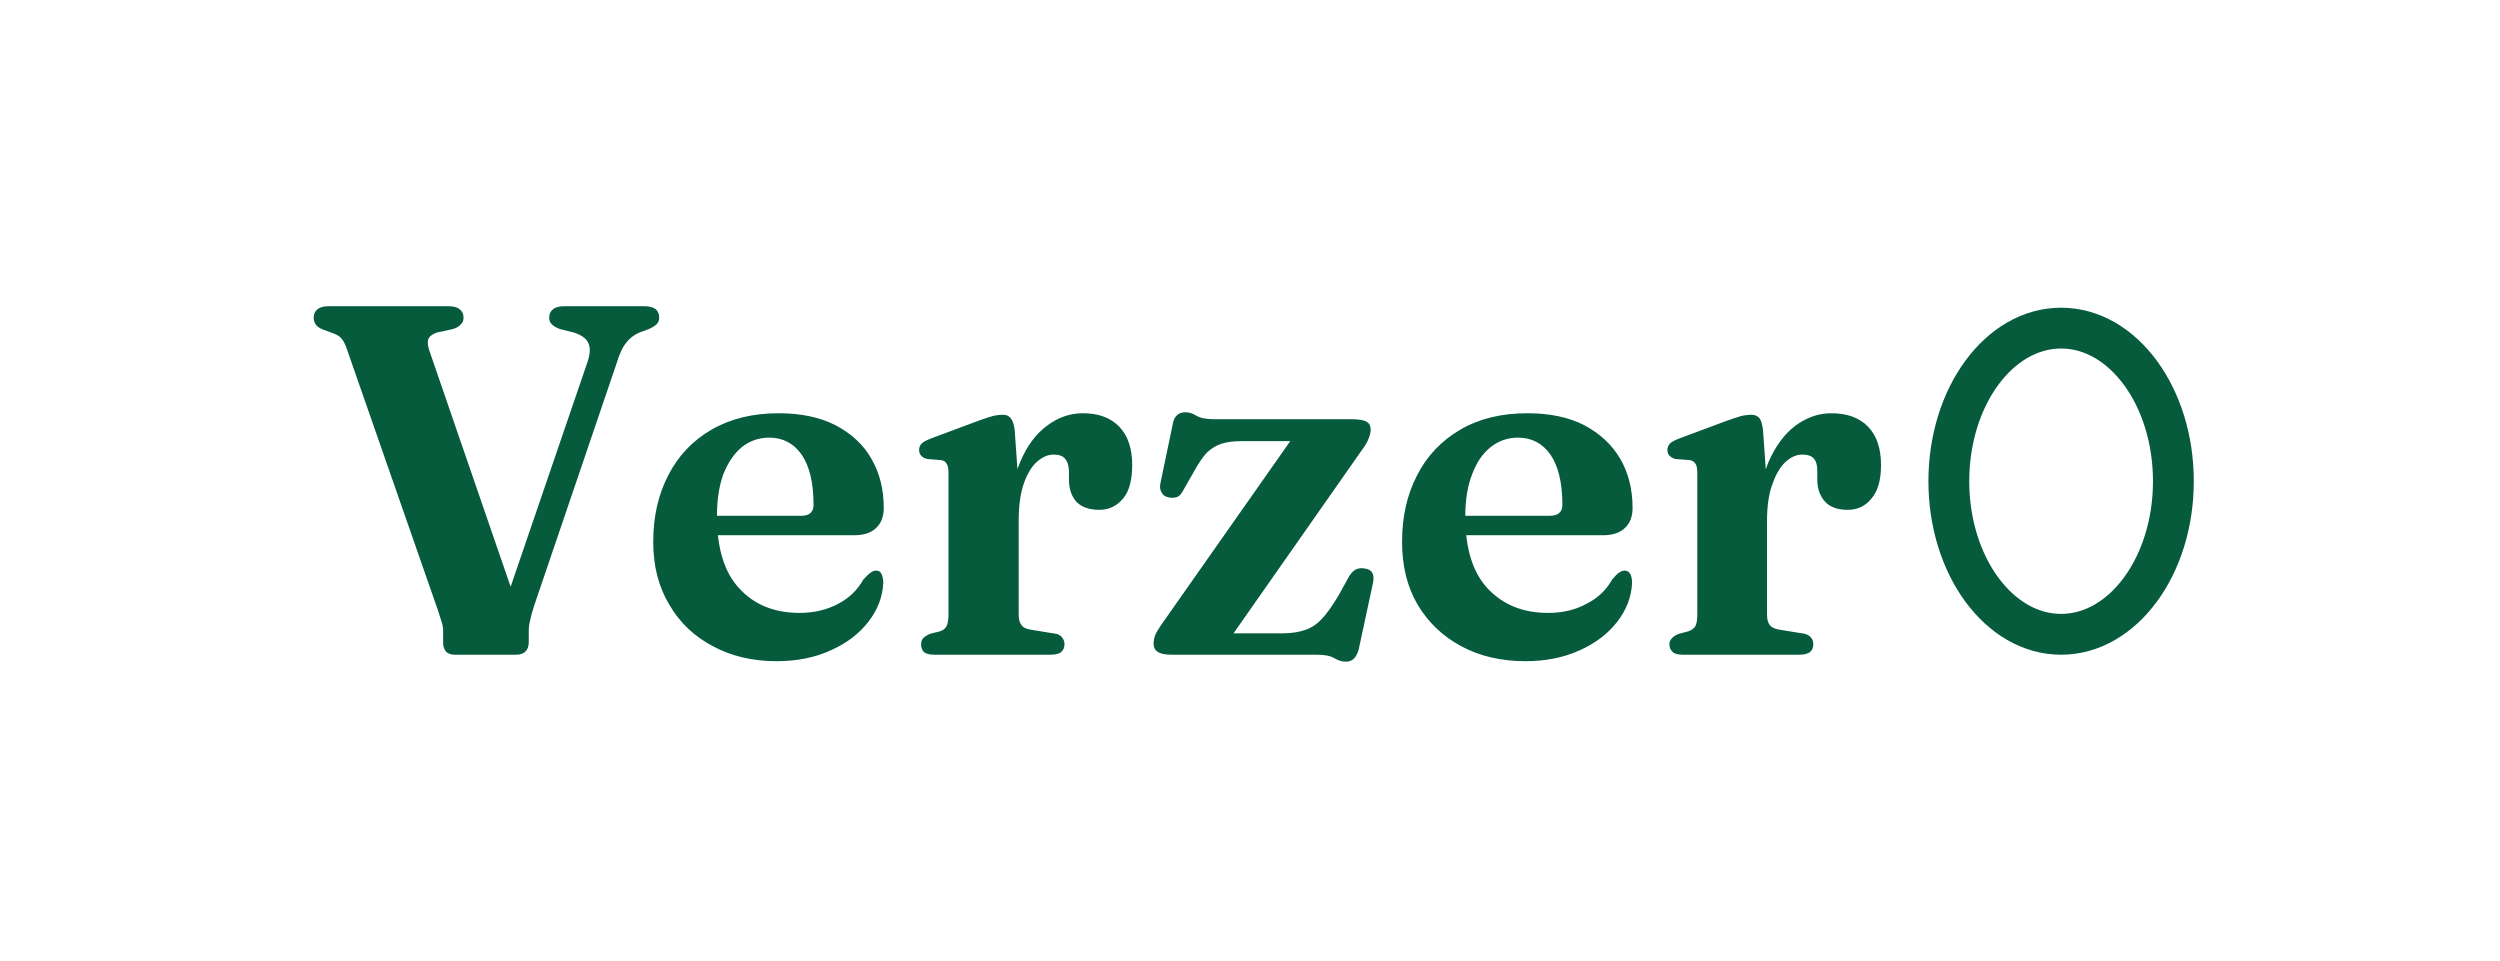
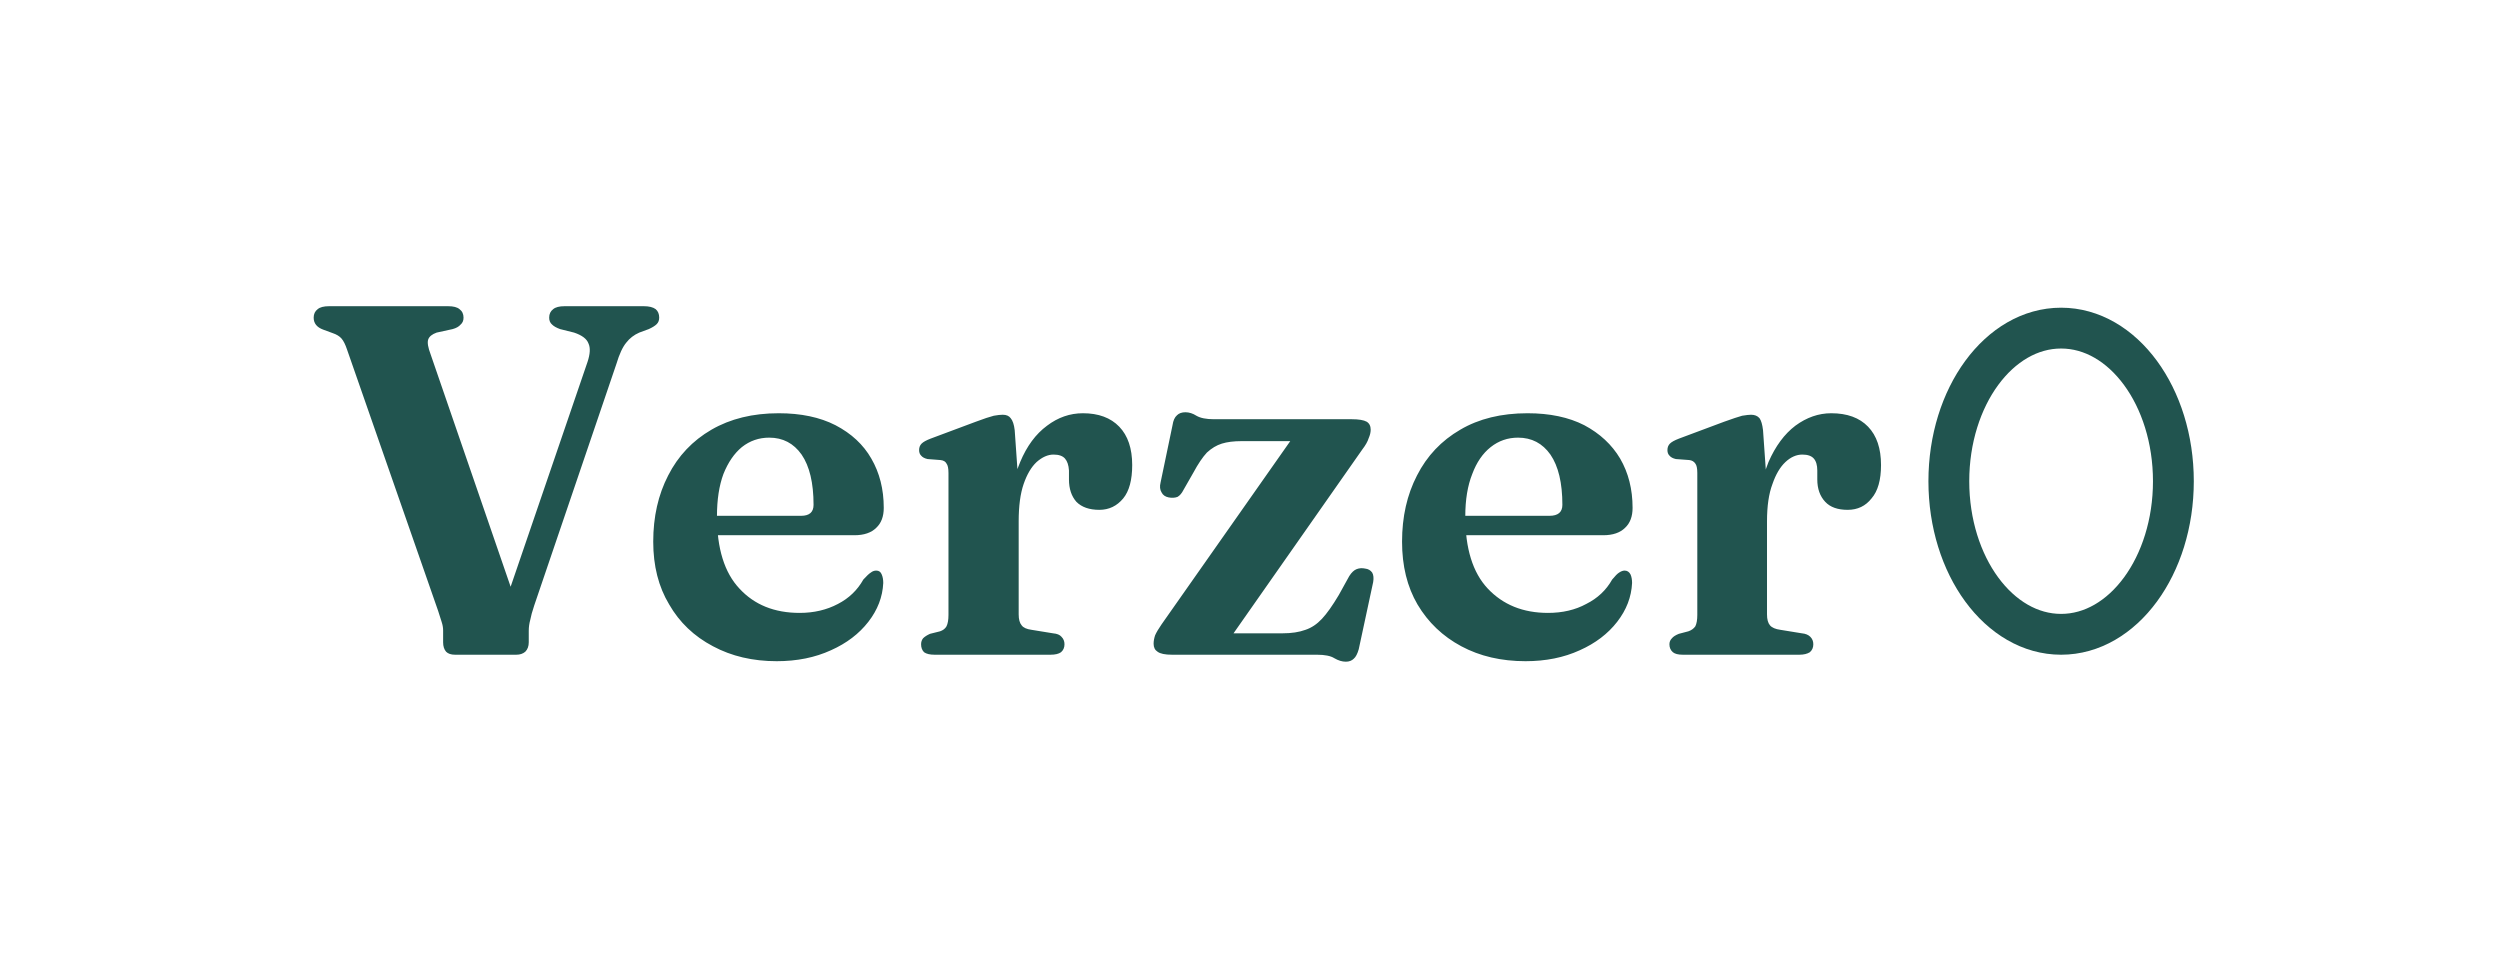
<svg xmlns="http://www.w3.org/2000/svg" viewBox="0 0 502.12 193.00" role="img" aria-label="Verzero">
-   <g transform="translate(61.50,61.50)" fill="#065B3C">
+   <g transform="translate(61.50,61.50)" fill="#21544F">
    <path transform="translate(0 70) scale(100)" d="M0.488 -0.677Q0.488 -0.688 0.496 -0.694Q0.503 -0.7 0.519 -0.7L0.678 -0.7Q0.694 -0.7 0.702 -0.694Q0.709 -0.688 0.709 -0.677Q0.709 -0.669 0.704 -0.664Q0.699 -0.659 0.688 -0.654L0.669 -0.647Q0.653 -0.64 0.643 -0.627Q0.632 -0.614 0.623 -0.584L0.458 -0.099Q0.452 -0.081 0.45 -0.07Q0.447 -0.059 0.447 -0.048L0.447 -0.025Q0.447 -0.013 0.44 -0.006Q0.433 0 0.422 0L0.299 0Q0.287 0 0.281 -0.006Q0.275 -0.013 0.275 -0.025L0.275 -0.049Q0.275 -0.057 0.272 -0.066Q0.269 -0.075 0.265 -0.088L0.082 -0.613Q0.077 -0.628 0.071 -0.635Q0.065 -0.642 0.053 -0.646L0.034 -0.653Q0.015 -0.66 0.015 -0.677Q0.015 -0.688 0.023 -0.694Q0.03 -0.7 0.046 -0.7L0.285 -0.7Q0.301 -0.7 0.308 -0.694Q0.316 -0.688 0.316 -0.677Q0.316 -0.668 0.31 -0.663Q0.305 -0.657 0.294 -0.654L0.262 -0.647Q0.248 -0.642 0.245 -0.633Q0.242 -0.624 0.25 -0.603L0.428 -0.086L0.381 -0.05L0.565 -0.588Q0.573 -0.612 0.567 -0.625Q0.562 -0.639 0.538 -0.647L0.51 -0.654Q0.499 -0.658 0.494 -0.663Q0.488 -0.668 0.488 -0.677ZM1.16 -0.295Q1.16 -0.269 1.145 -0.255Q1.13 -0.24 1.101 -0.24L0.789 -0.24L0.789 -0.279L0.994 -0.279Q1.019 -0.279 1.019 -0.301Q1.019 -0.367 0.995 -0.402Q0.971 -0.436 0.93 -0.436Q0.899 -0.436 0.875 -0.417Q0.852 -0.398 0.838 -0.363Q0.825 -0.328 0.825 -0.278Q0.825 -0.181 0.87 -0.133Q0.915 -0.084 0.991 -0.084Q1.034 -0.084 1.068 -0.102Q1.101 -0.119 1.119 -0.151Q1.129 -0.162 1.134 -0.165Q1.139 -0.169 1.145 -0.169Q1.153 -0.169 1.156 -0.161Q1.159 -0.154 1.159 -0.144Q1.157 -0.102 1.129 -0.066Q1.101 -0.03 1.054 -0.009Q1.006 0.013 0.945 0.013Q0.873 0.013 0.817 -0.017Q0.76 -0.047 0.729 -0.101Q0.697 -0.154 0.697 -0.227Q0.697 -0.302 0.727 -0.36Q0.757 -0.419 0.814 -0.452Q0.871 -0.485 0.949 -0.485Q1.016 -0.485 1.063 -0.461Q1.111 -0.436 1.135 -0.394Q1.16 -0.351 1.16 -0.295ZM1.413 -0.265Q1.413 -0.338 1.434 -0.387Q1.454 -0.435 1.488 -0.46Q1.521 -0.485 1.56 -0.485Q1.607 -0.485 1.633 -0.458Q1.659 -0.431 1.659 -0.381Q1.659 -0.336 1.641 -0.314Q1.622 -0.291 1.593 -0.291Q1.563 -0.291 1.547 -0.307Q1.532 -0.324 1.532 -0.352L1.532 -0.37Q1.531 -0.386 1.524 -0.394Q1.517 -0.402 1.501 -0.402Q1.484 -0.402 1.467 -0.387Q1.451 -0.372 1.441 -0.343Q1.431 -0.314 1.431 -0.268L1.413 -0.265ZM1.423 -0.451L1.431 -0.337L1.431 -0.081Q1.431 -0.066 1.437 -0.059Q1.442 -0.052 1.457 -0.05L1.5 -0.043Q1.512 -0.042 1.517 -0.036Q1.523 -0.03 1.523 -0.021Q1.523 -0.011 1.516 -0.005Q1.509 0 1.495 0L1.262 0Q1.248 0 1.241 -0.005Q1.235 -0.011 1.235 -0.021Q1.235 -0.028 1.239 -0.033Q1.244 -0.038 1.253 -0.042L1.273 -0.047Q1.282 -0.05 1.286 -0.057Q1.29 -0.065 1.29 -0.08L1.29 -0.365Q1.29 -0.379 1.286 -0.384Q1.283 -0.39 1.274 -0.391L1.248 -0.393Q1.239 -0.395 1.235 -0.4Q1.231 -0.404 1.231 -0.411Q1.231 -0.419 1.236 -0.424Q1.241 -0.429 1.254 -0.434L1.345 -0.468Q1.369 -0.477 1.381 -0.48Q1.392 -0.482 1.399 -0.482Q1.41 -0.482 1.415 -0.475Q1.421 -0.468 1.423 -0.451ZM2.121 -0.412L1.845 -0.018L1.824 -0.043L1.961 -0.043Q1.988 -0.043 2.007 -0.05Q2.025 -0.056 2.04 -0.072Q2.055 -0.088 2.074 -0.12L2.095 -0.158Q2.102 -0.169 2.11 -0.172Q2.118 -0.175 2.127 -0.173Q2.136 -0.172 2.141 -0.165Q2.145 -0.158 2.143 -0.146L2.114 -0.011Q2.11 0.003 2.104 0.008Q2.098 0.014 2.088 0.014Q2.077 0.014 2.065 0.007Q2.054 0 2.03 0L1.739 0Q1.718 0 1.71 -0.006Q1.702 -0.011 1.702 -0.022Q1.702 -0.03 1.705 -0.039Q1.709 -0.048 1.718 -0.061L1.994 -0.454L2.016 -0.429L1.879 -0.429Q1.855 -0.429 1.839 -0.424Q1.823 -0.419 1.809 -0.406Q1.796 -0.392 1.782 -0.366L1.762 -0.331Q1.757 -0.321 1.75 -0.317Q1.742 -0.314 1.732 -0.316Q1.722 -0.318 1.718 -0.326Q1.713 -0.334 1.716 -0.346L1.74 -0.461Q1.742 -0.475 1.749 -0.481Q1.755 -0.487 1.766 -0.487Q1.777 -0.487 1.788 -0.48Q1.8 -0.473 1.823 -0.473L2.1 -0.473Q2.121 -0.473 2.13 -0.468Q2.138 -0.463 2.138 -0.452Q2.138 -0.444 2.134 -0.435Q2.131 -0.425 2.121 -0.412ZM2.664 -0.295Q2.664 -0.269 2.649 -0.255Q2.634 -0.24 2.605 -0.24L2.293 -0.24L2.293 -0.279L2.497 -0.279Q2.523 -0.279 2.523 -0.301Q2.523 -0.367 2.499 -0.402Q2.475 -0.436 2.434 -0.436Q2.403 -0.436 2.379 -0.417Q2.355 -0.398 2.342 -0.363Q2.328 -0.328 2.328 -0.278Q2.328 -0.181 2.373 -0.133Q2.419 -0.084 2.494 -0.084Q2.538 -0.084 2.571 -0.102Q2.605 -0.119 2.623 -0.151Q2.632 -0.162 2.637 -0.165Q2.643 -0.169 2.648 -0.169Q2.656 -0.169 2.66 -0.161Q2.663 -0.154 2.663 -0.144Q2.661 -0.102 2.633 -0.066Q2.605 -0.03 2.558 -0.009Q2.51 0.013 2.449 0.013Q2.376 0.013 2.32 -0.017Q2.264 -0.047 2.232 -0.101Q2.201 -0.154 2.201 -0.227Q2.201 -0.302 2.231 -0.36Q2.261 -0.419 2.318 -0.452Q2.374 -0.485 2.453 -0.485Q2.52 -0.485 2.567 -0.461Q2.614 -0.436 2.639 -0.394Q2.664 -0.351 2.664 -0.295ZM2.917 -0.265Q2.917 -0.338 2.937 -0.387Q2.958 -0.435 2.991 -0.46Q3.025 -0.485 3.063 -0.485Q3.111 -0.485 3.137 -0.458Q3.163 -0.431 3.163 -0.381Q3.163 -0.336 3.144 -0.314Q3.126 -0.291 3.096 -0.291Q3.066 -0.291 3.051 -0.307Q3.035 -0.324 3.035 -0.352L3.035 -0.37Q3.035 -0.386 3.028 -0.394Q3.021 -0.402 3.005 -0.402Q2.987 -0.402 2.971 -0.387Q2.955 -0.372 2.945 -0.343Q2.934 -0.314 2.934 -0.268L2.917 -0.265ZM2.926 -0.451L2.934 -0.337L2.934 -0.081Q2.934 -0.066 2.94 -0.059Q2.946 -0.052 2.961 -0.05L3.004 -0.043Q3.015 -0.042 3.021 -0.036Q3.027 -0.03 3.027 -0.021Q3.027 -0.011 3.02 -0.005Q3.012 0 2.999 0L2.765 0Q2.751 0 2.745 -0.005Q2.738 -0.011 2.738 -0.021Q2.738 -0.028 2.743 -0.033Q2.747 -0.038 2.757 -0.042L2.776 -0.047Q2.785 -0.05 2.79 -0.057Q2.794 -0.065 2.794 -0.08L2.794 -0.365Q2.794 -0.379 2.79 -0.384Q2.786 -0.39 2.778 -0.391L2.751 -0.393Q2.742 -0.395 2.738 -0.4Q2.734 -0.404 2.734 -0.411Q2.734 -0.419 2.739 -0.424Q2.744 -0.429 2.757 -0.434L2.848 -0.468Q2.873 -0.477 2.884 -0.48Q2.896 -0.482 2.902 -0.482Q2.913 -0.482 2.919 -0.475Q2.924 -0.468 2.926 -0.451Z" />
-     <ellipse cx="352.47" cy="35.15" rx="22.55" ry="30.75" fill="none" stroke="#065B3C" stroke-width="8.2" />
+     <ellipse cx="352.47" cy="35.15" rx="22.55" ry="30.75" fill="none" stroke="#21544F" stroke-width="8.2" />
  </g>
</svg>
